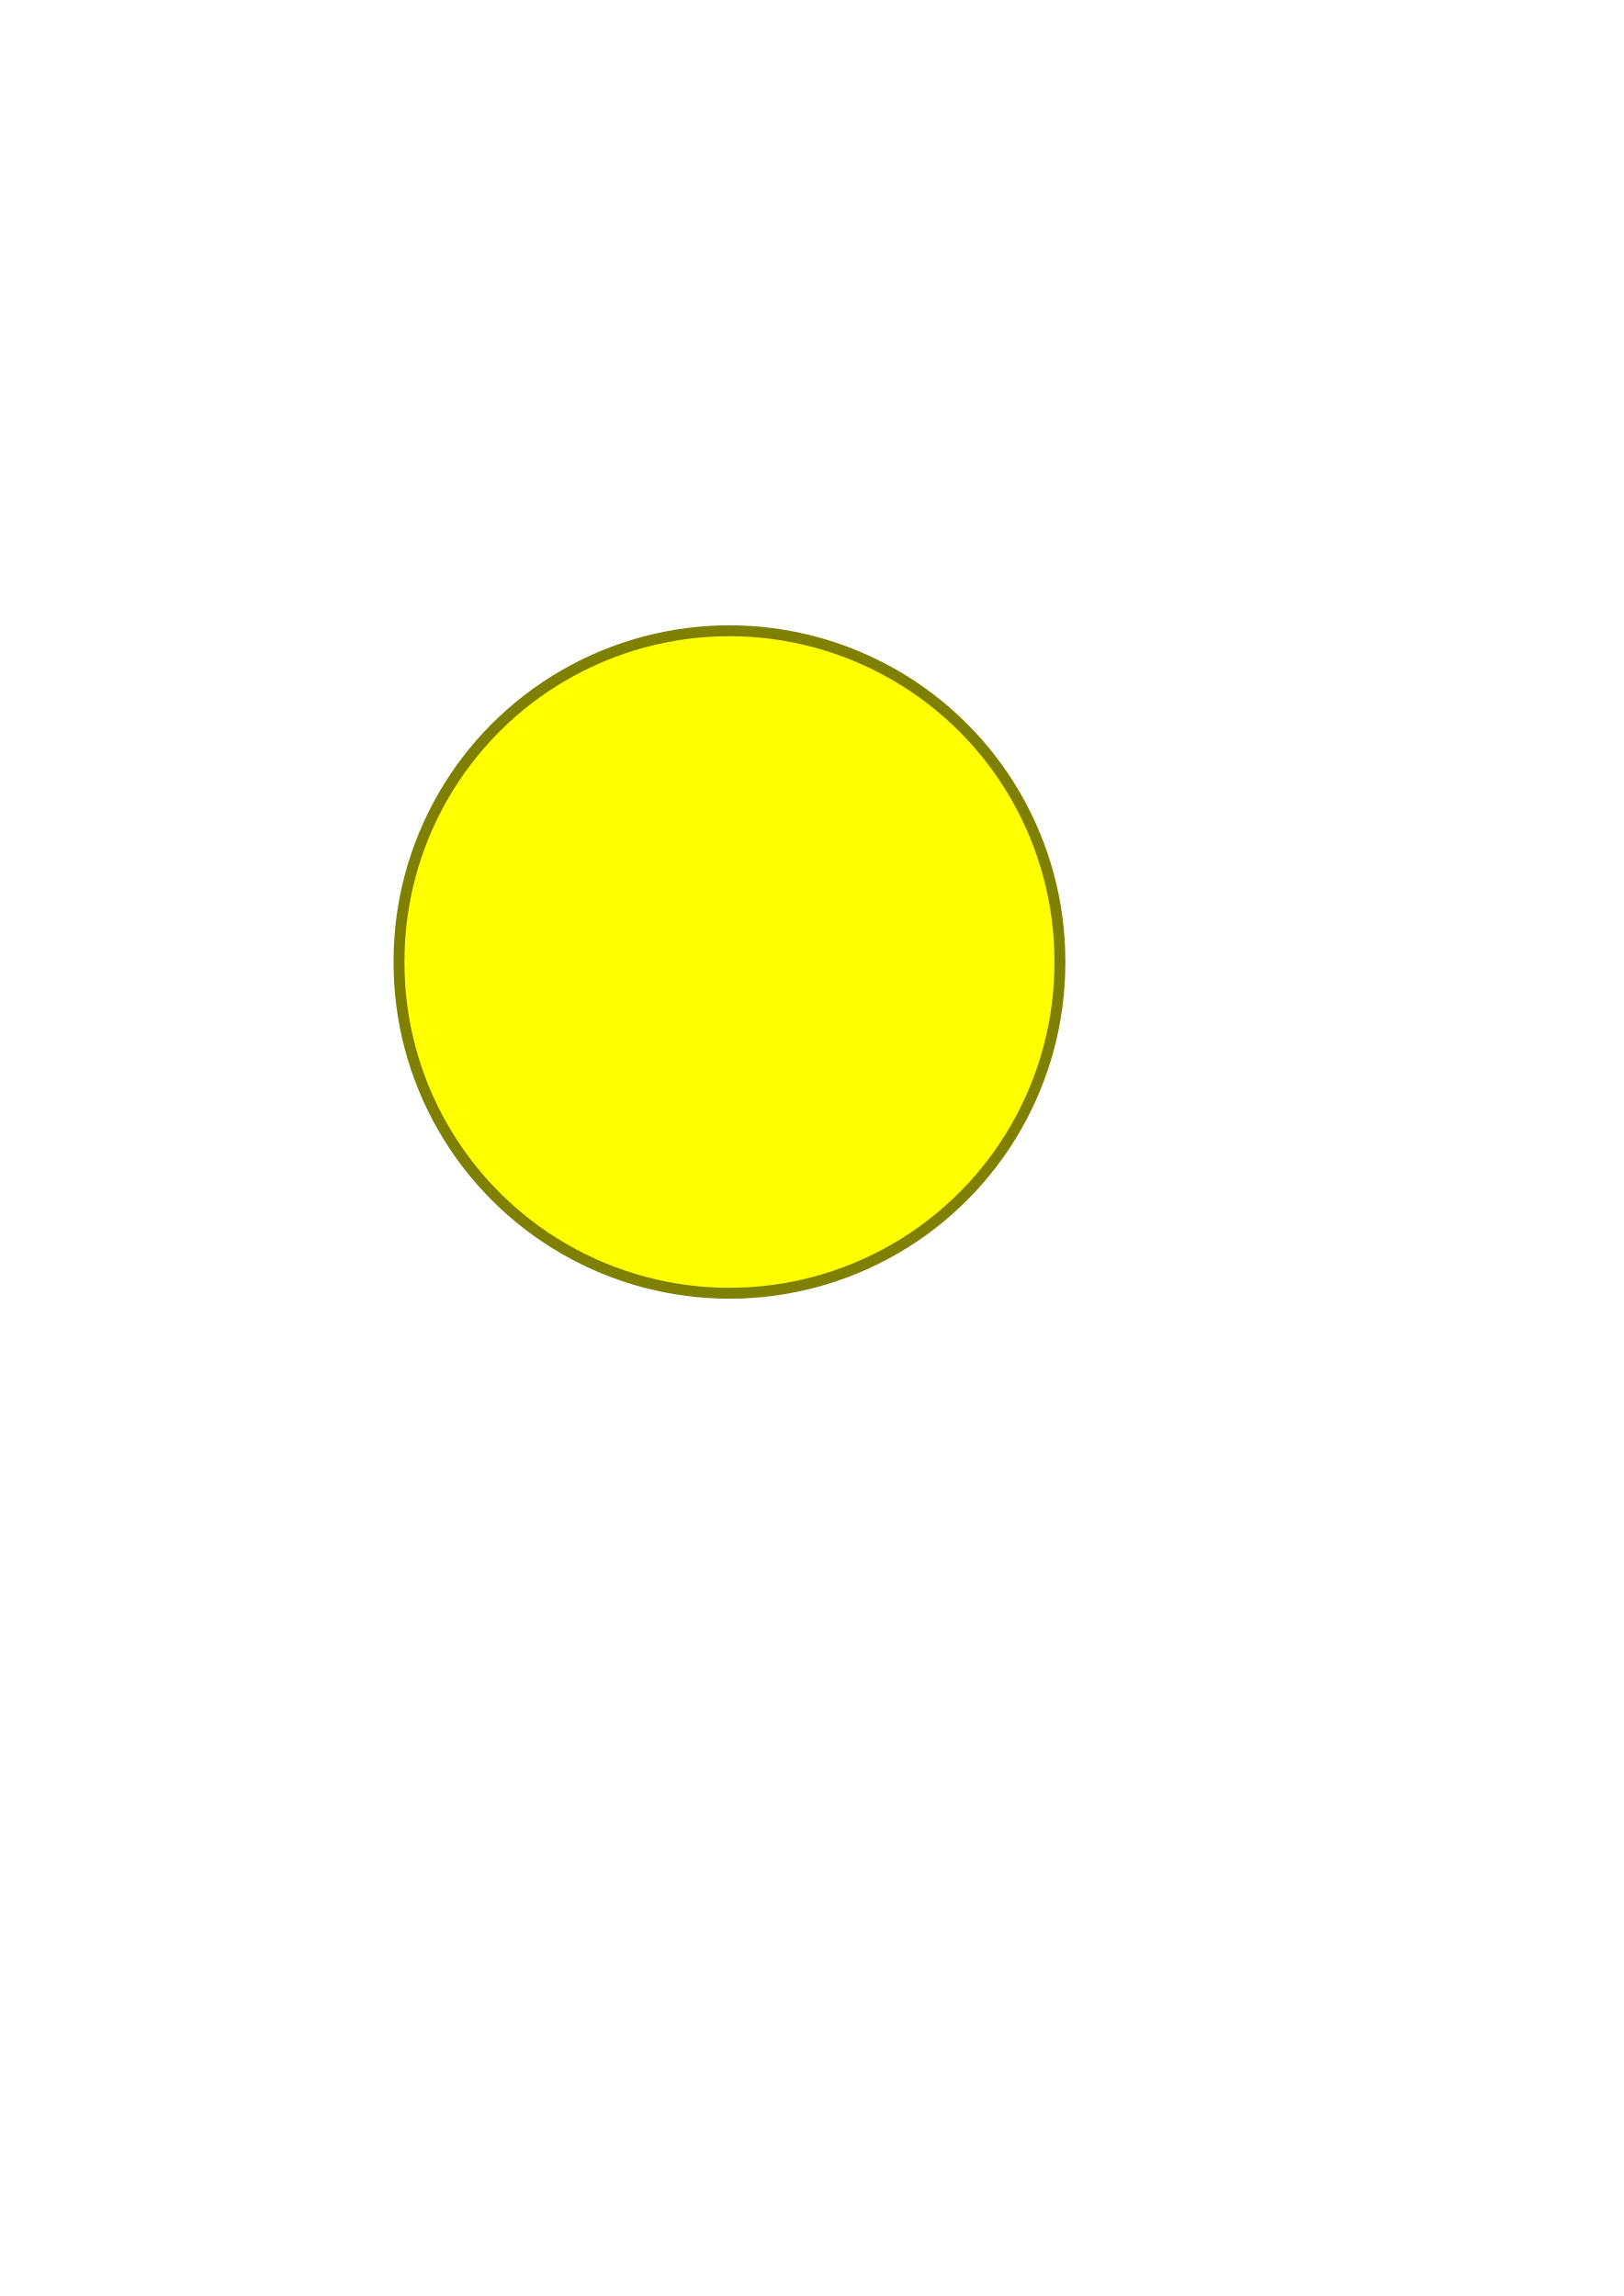
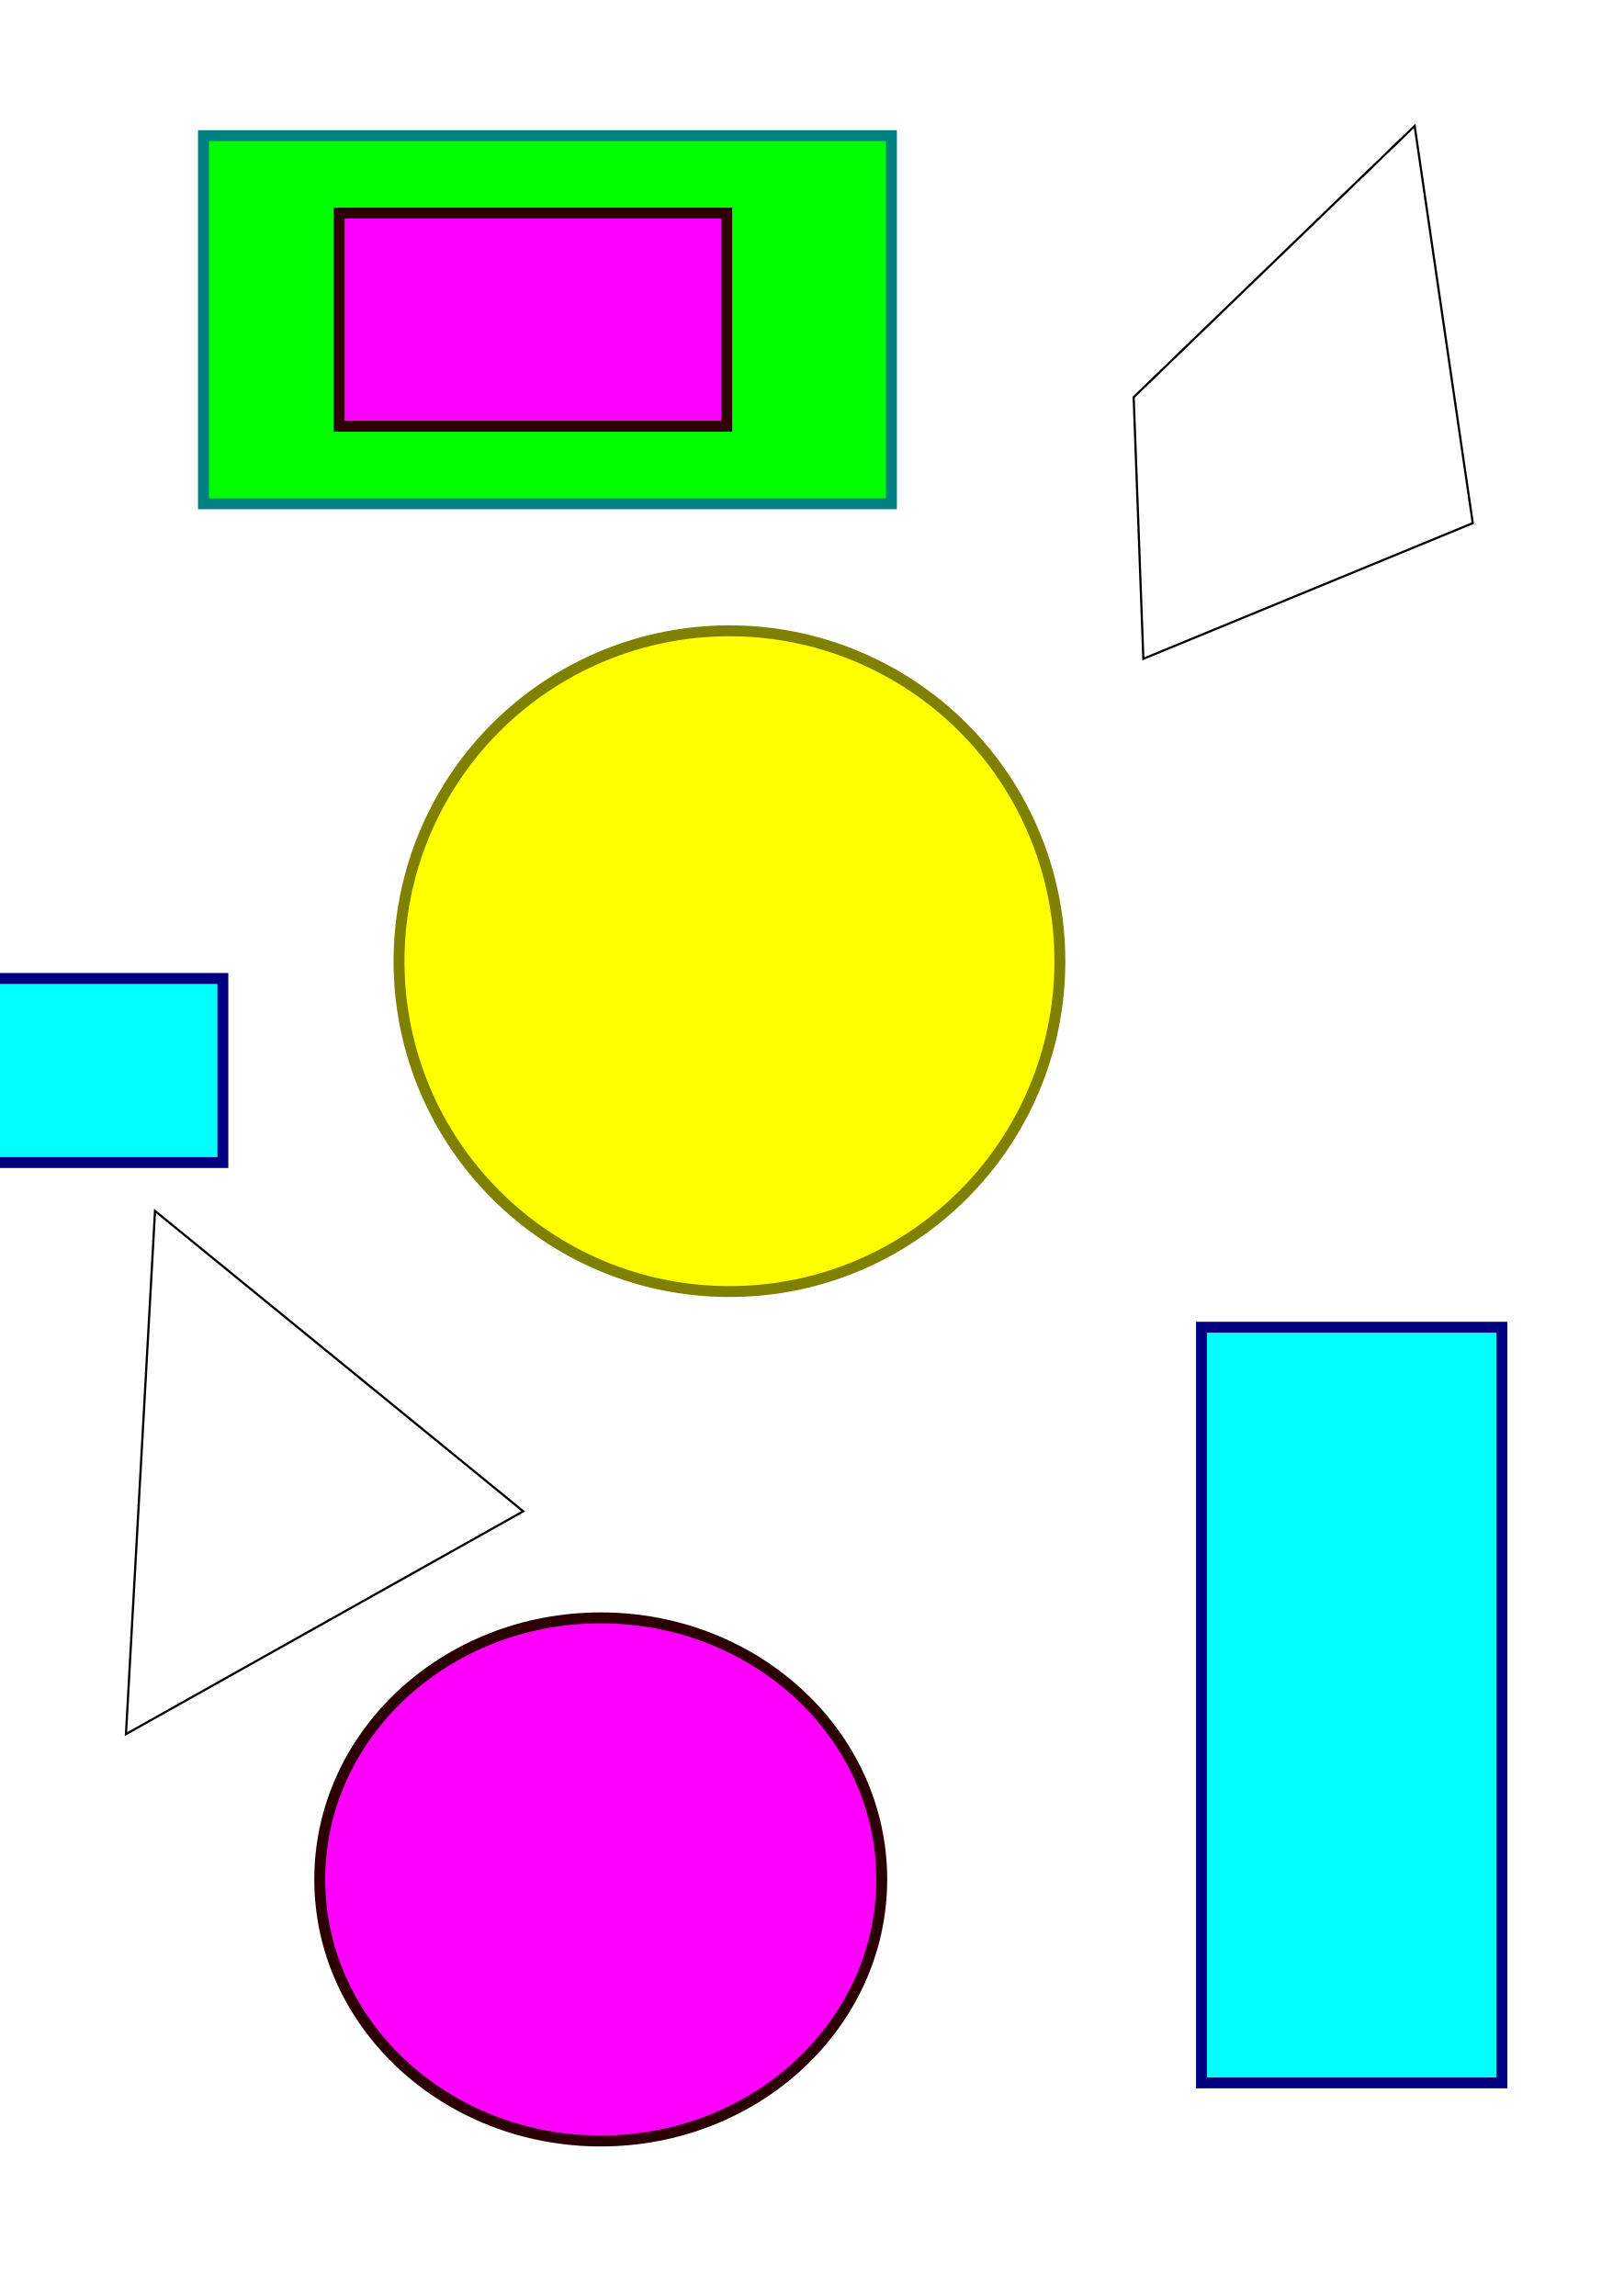
<svg xmlns="http://www.w3.org/2000/svg" version="1.1" width="744.094" height="1052.362" id="svg2818">
  <defs id="defs2820" />
-   <g id="layer1">
-     <path d="m 485.714,440.934 a 151.429,151.429 0 1 1 -302.857,0 151.429,151.429 0 1 1 302.857,0 z" id="path2828" style="color:#000000;fill:#ffff00;fill-opacity:1;fill-rule:nonzero;stroke:#808000;stroke-width:5;stroke-linecap:butt;stroke-linejoin:miter;stroke-miterlimit:4;stroke-opacity:1;stroke-dasharray:none;stroke-dashoffset:0;marker:none;visibility:visible;display:inline;overflow:visible;enable-background:accumulate" />
+   <path d="m 485.714,440.934 a 151.429,151.429 0 0 1 -302.857,0 151.429,151.429 0 1 1 302.857,0 z" id="Item1" style="color:#000000;fill:#ffff00;fill-opacity:1;fill-rule:nonzero;stroke:#808000;stroke-width:5;stroke-linecap:butt;stroke-linejoin:miter;stroke-miterlimit:4;stroke-opacity:1;stroke-dasharray:none;stroke-dashoffset:0;marker:none;visibility:visible;display:inline;overflow:visible;enable-background:accumulate" />
+   <path d="m 404.072,861.427 a 128.77,119.889 0 1 1 -257.54,0 128.77,119.889 0 1 1 257.54,0 z" id="Item2" style="color:#000000;fill:#ff00ff;fill-opacity:1;fill-rule:nonzero;stroke:#2b0000;stroke-width:5;stroke-linecap:butt;stroke-linejoin:miter;stroke-miterlimit:4;stroke-opacity:1;stroke-dasharray:none;stroke-dashoffset:0;marker:none;visibility:visible;display:inline;overflow:visible;enable-background:accumulate" />
+   <g id="Group1">
+     <g id="Group2">
+       <rect width="315.265" height="168.733" x="93.247" y="62.165" id="Item3" style="color:#000000;fill:#00ff00;fill-opacity:1;fill-rule:nonzero;stroke:#008080;stroke-width:5;stroke-linecap:butt;stroke-linejoin:miter;stroke-miterlimit:4;stroke-opacity:1;stroke-dasharray:none;stroke-dashoffset:0;marker:none;visibility:visible;display:inline;overflow:visible;enable-background:accumulate" />
+       <rect width="177.614" height="97.688" x="155.412" y="97.688" id="Item4" style="color:#000000;fill:#ff00ff;fill-opacity:1;fill-rule:nonzero;stroke:#2b0000;stroke-width:5;stroke-linecap:butt;stroke-linejoin:miter;stroke-miterlimit:4;stroke-opacity:1;stroke-dasharray:none;stroke-dashoffset:0;marker:none;visibility:visible;display:inline;overflow:visible;enable-background:accumulate" />
+     </g>
+     <path d="M 519.521,182.054 648.291,57.725 674.933,239.779 523.961,301.944 519.521,182.054 z" id="Item5" style="fill:none;stroke:#000000;stroke-width:1px;stroke-linecap:butt;stroke-linejoin:miter;stroke-opacity:1" />
+   </g>
+   <rect width="137.651" height="346.347" x="550.603" y="608.328" id="Item6" style="color:#000000;fill:#00ffff;fill-opacity:1;fill-rule:nonzero;stroke:#000080;stroke-width:5;stroke-linecap:butt;stroke-linejoin:miter;stroke-miterlimit:4;stroke-opacity:1;stroke-dasharray:none;stroke-dashoffset:0;marker:none;visibility:visible;display:inline;overflow:visible;enable-background:accumulate" />
+   <g id="Group3">
+     <path d="M 71.046,555.043 239.779,692.694 57.725,794.822 71.046,555.043 z" id="Item8" style="fill:none;stroke:#000000;stroke-width:1px;stroke-linecap:butt;stroke-linejoin:miter;stroke-opacity:1" />
+     <rect width="146.531" height="84.367" x="-44.403" y="448.475" id="Item7" style="color:#000000;fill:#00ffff;fill-opacity:1;fill-rule:nonzero;stroke:#000080;stroke-width:5;stroke-linecap:butt;stroke-linejoin:miter;stroke-miterlimit:4;stroke-opacity:1;stroke-dasharray:none;stroke-dashoffset:0;marker:none;visibility:visible;display:inline;overflow:visible;enable-background:accumulate" />
  </g>
</svg>
